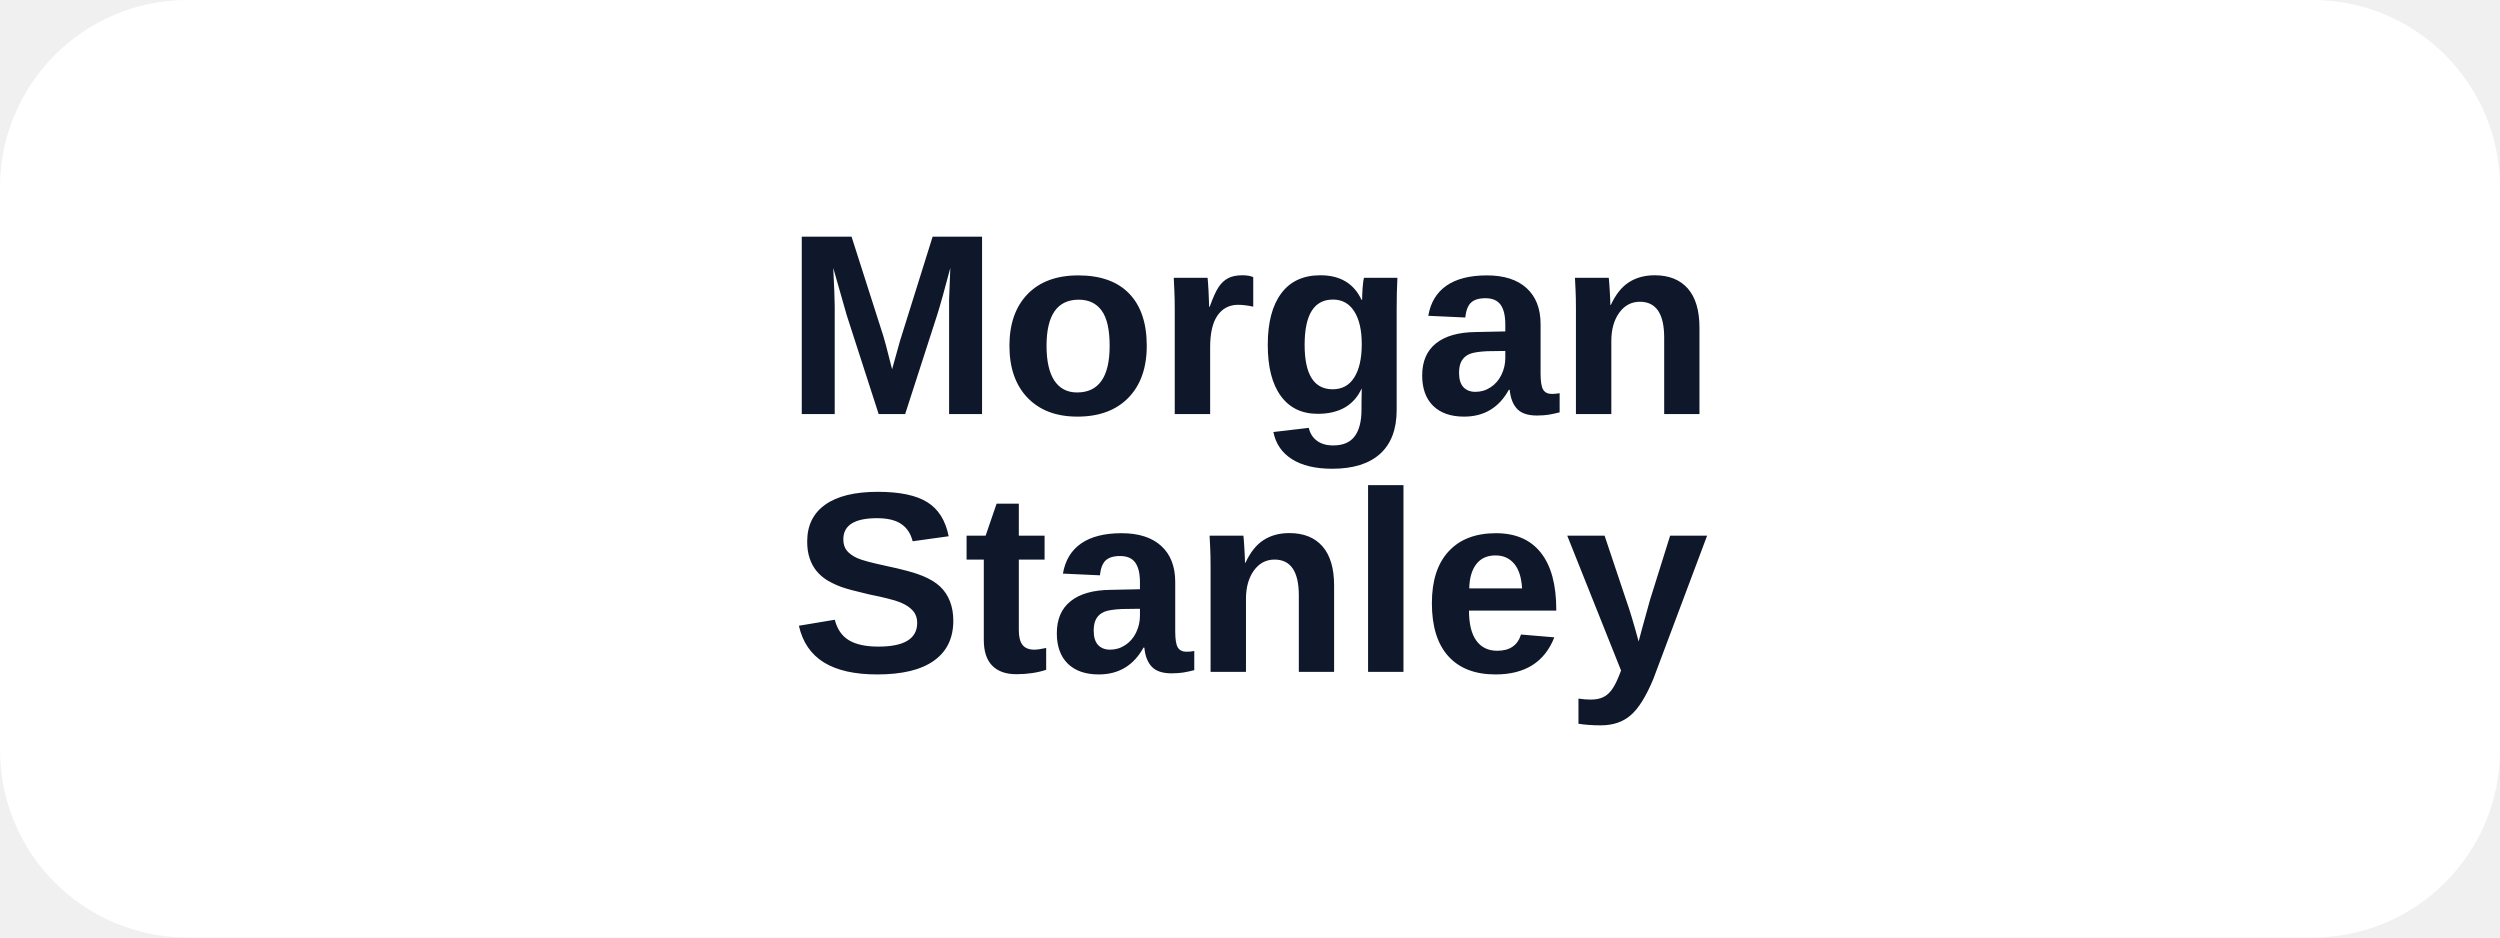
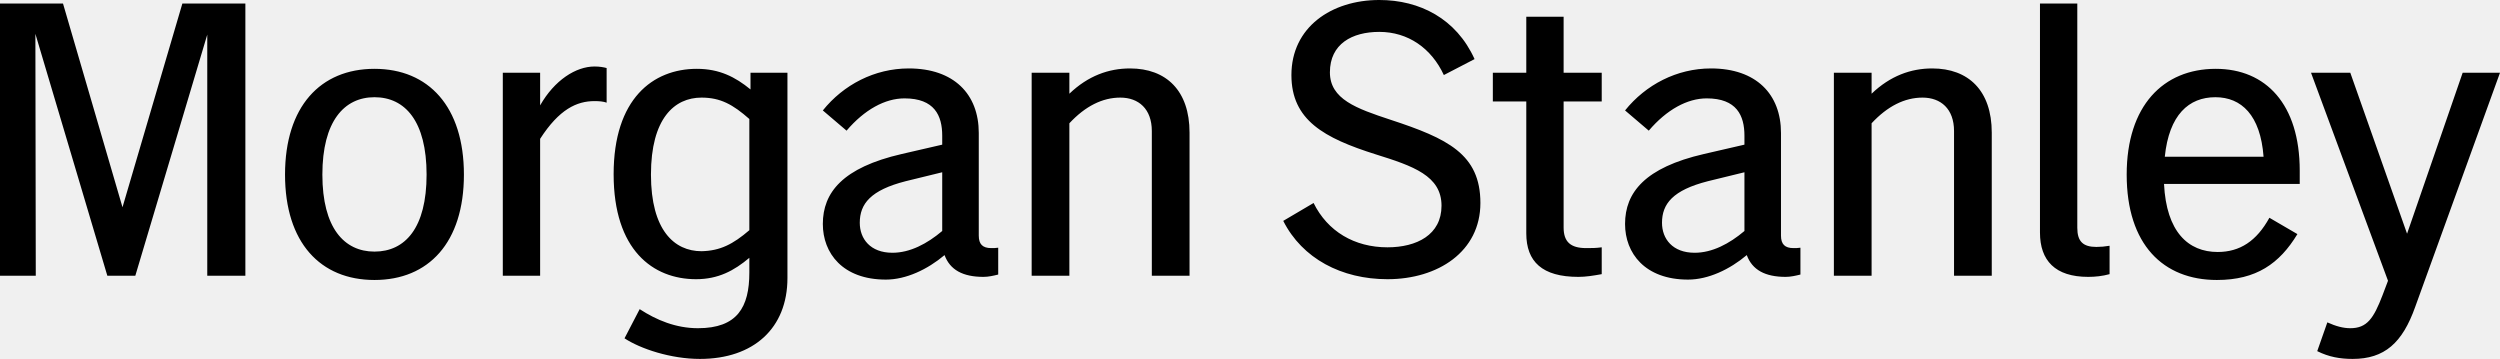
- <svg xmlns="http://www.w3.org/2000/svg" width="320" height="120" viewBox="0 0 320 120" fill="none">
-   <rect width="320" height="120" rx="24" fill="white" />
-   <text x="160" y="53" text-anchor="middle" font-family="Arial, Helvetica, sans-serif" font-size="33" font-weight="700" fill="#0F172A">Morgan</text>
-   <text x="160" y="86" text-anchor="middle" font-family="Arial, Helvetica, sans-serif" font-size="33" font-weight="700" fill="#0F172A">Stanley</text>
+ <svg xmlns="http://www.w3.org/2000/svg" width="1331.95" height="191.23" viewBox="0 0 1331.95 191.23">
+   <g transform="matrix(1.333333,0,0,-1.333333,0,191.2267)">
+     <g transform="scale(0.1)">
+       <path d="m 9391.39,122.738 c -27.97,0 -57.5,7.774 -91.67,23.313 L 9259.31,31.082 C 9305.92,7.77 9350.99,0 9400.72,0 c 127.4,0 198.89,63.699 250.16,208.199 l 338.74,935.431 h -149.16 l -222.2,-643.282 -226.87,643.282 h -156.94 l 307.66,-831.31 -21.76,-57.5 C 9484.62,161.59 9458.2,122.738 9391.39,122.738 Z m -539.18,923.012 c 104.09,0 180.24,-71.473 192.67,-237.742 h -394.67 c 17.08,167.812 96.32,237.742 202,237.742 z m 327.86,-546.969 -111.88,65.266 c -51.28,-93.234 -118.09,-136.738 -206.66,-136.738 -118.09,0 -205.12,80.808 -214.43,271.929 h 542.28 v 52.817 c 0,265.725 -135.16,407.115 -335.62,407.115 -209.77,0 -355.85,-147.62 -355.85,-422.654 0,-279.696 146.08,-421.086 360.51,-421.086 156.95,0 250.18,65.269 321.65,183.351 z m -803.33,-51.273 c -52.84,0 -76.15,21.762 -76.15,76.148 V 1420.21 H 8151.43 V 505.004 c 0,-111.883 60.59,-177.152 192.67,-177.152 27.98,0 57.49,3.117 85.46,10.886 v 113.426 c -18.63,-3.113 -35.74,-4.656 -52.82,-4.656 z M 7327.91,332.512 h 150.7 v 609.121 c 63.73,68.377 132.08,102.567 203.58,102.567 73.03,0 125.85,-45.071 125.85,-133.645 V 332.512 h 150.73 v 571.84 c 0,167.808 -93.23,256.388 -237.74,256.388 -85.46,0 -167.81,-29.53 -242.42,-101 v 83.89 h -150.7 V 332.512 Z m -686.81,211.34 c 0,76.125 43.5,130.511 183.35,166.269 l 146.07,35.734 V 511.207 c -60.61,-51.273 -128.99,-87.008 -198.91,-87.008 -88.55,0 -130.51,55.93 -130.51,119.653 z m 104.11,-226.883 c 80.78,0 166.25,40.422 234.62,97.922 21.77,-59.071 73.04,-87.039 155.39,-87.039 20.2,0 40.39,4.66 59.04,9.339 v 107.204 c -9.31,-1.543 -18.65,-1.543 -27.96,-1.543 -34.19,0 -49.73,15.539 -49.73,49.726 v 410.207 c 0,155.385 -99.43,257.955 -279.7,257.955 -136.73,0 -261.04,-65.27 -343.39,-167.838 l 94.78,-80.781 c 71.49,83.895 153.84,128.969 231.53,128.969 119.65,0 150.73,-68.383 150.73,-149.188 v -35.734 l -161.61,-37.277 c -236.19,-54.387 -315.43,-153.844 -315.43,-279.696 0,-116.547 79.24,-222.226 251.73,-222.226 z m -407.12,125.883 c -62.15,0 -90.11,24.851 -90.11,82.347 v 503.461 h 152.27 v 114.97 h -152.27 v 223.77 h -149.17 v -223.77 h -133.64 v -114.97 h 133.64 V 501.891 c 0,-113.422 63.7,-174.039 208.21,-174.039 29.53,0 59.04,4.66 93.23,10.886 v 107.227 c -24.85,-3.113 -37.28,-3.113 -62.16,-3.113 z M 5544.1,318.539 c 202.01,0 371.36,110.32 371.36,304.551 0,195.801 -132.08,257.953 -358.93,332.535 -136.74,45.045 -242.42,82.355 -242.42,189.575 0,113.43 88.58,161.59 197.35,161.59 114.99,0 208.23,-65.27 257.95,-172.47 l 122.74,63.7 c -73.03,161.61 -219.08,236.19 -380.69,236.19 -191.12,0 -351.17,-108.77 -351.17,-299.89 0,-180.265 130.52,-251.73 337.2,-317 149.16,-46.613 262.59,-85.461 262.59,-205.113 0,-116.539 -99.44,-166.242 -215.98,-166.242 -132.07,0 -239.3,63.695 -295.23,177.125 l -121.22,-71.469 c 76.15,-150.73 233.08,-233.082 416.45,-233.082 z m -1421.76,13.973 h 150.73 v 609.121 c 63.7,68.377 132.08,102.567 203.55,102.567 73.04,0 125.88,-45.071 125.88,-133.645 V 332.512 h 150.73 v 571.84 c 0,167.808 -93.23,256.388 -237.76,256.388 -85.47,0 -167.82,-29.53 -242.4,-101 v 83.89 H 4122.34 V 332.512 Z m -686.81,211.34 c 0,76.125 43.53,130.511 183.38,166.269 l 146.05,35.734 V 511.207 c -60.59,-51.273 -128.97,-87.008 -198.89,-87.008 -88.58,0 -130.54,55.93 -130.54,119.653 z m 104.12,-226.883 c 80.8,0 166.26,40.422 234.64,97.922 21.74,-59.071 73.02,-87.039 155.39,-87.039 20.19,0 40.39,4.66 59.04,9.339 v 107.204 c -9.34,-1.543 -18.65,-1.543 -27.96,-1.543 -34.19,0 -49.73,15.539 -49.73,49.726 v 410.207 c 0,155.385 -99.46,257.955 -279.7,257.955 -136.73,0 -261.04,-65.27 -343.41,-167.838 l 94.8,-80.781 c 71.46,83.895 153.81,128.969 231.51,128.969 119.65,0 150.73,-68.383 150.73,-149.188 v -35.734 l -161.59,-37.277 c -236.19,-54.387 -315.45,-153.844 -315.45,-279.696 0,-116.547 79.26,-222.226 251.73,-222.226 z m -938.52,419.547 c 0,223.765 93.23,307.684 202,307.684 76.15,0 125.85,-27.99 191.12,-85.462 V 514.32 c -65.27,-55.929 -116.54,-82.351 -191.12,-83.898 -108.77,0 -202,83.898 -202,306.094 z m 180.24,-417.977 c 88.57,0 152.29,34.191 212.88,85.461 v -59.039 c 0,-138.301 -48.16,-222.223 -205.12,-222.223 -88.55,0 -166.24,32.653 -233.07,76.153 L 2495.47,82.352 C 2559.17,40.391 2680.36,0 2796.9,0 c 214.46,0 349.62,122.738 349.62,323.199 v 820.431 h -147.61 v -66.81 c -60.59,49.73 -124.31,82.35 -214.43,82.35 -175.58,0 -332.51,-119.65 -332.51,-421.084 0,-303.004 156.93,-419.547 329.4,-419.547 z m -772.25,13.973 h 149.16 v 546.965 c 76.15,118.109 146.07,150.733 217.54,150.733 18.65,0 35.76,-1.55 48.18,-6.23 v 138.31 c -10.88,3.11 -27.96,6.22 -48.18,6.22 -74.58,0 -160.05,-54.38 -217.54,-155.39 v 130.51 H 2009.12 V 332.512 Z m -720.98,404.004 c 0,212.882 87,309.234 208.2,309.234 122.77,0 208.23,-96.352 208.23,-309.234 0,-212.86 -85.46,-307.657 -208.23,-307.657 -121.2,0 -208.2,94.797 -208.2,307.657 z m 208.2,422.654 c -215.97,0 -357.39,-150.73 -357.39,-422.654 0,-271.926 141.42,-421.086 357.39,-421.086 216,0 357.39,149.16 357.39,421.086 0,271.924 -141.39,422.654 -357.39,422.654 z M 0,332.512 H 142.938 L 141.391,1299.02 428.855,332.512 H 540.738 L 828.203,1295.91 V 332.512 H 980.477 V 1420.21 H 728.75 L 489.469,606.008 251.707,1420.21 H 0 v -1087.698 0" />
+     </g>
+   </g>
</svg>
